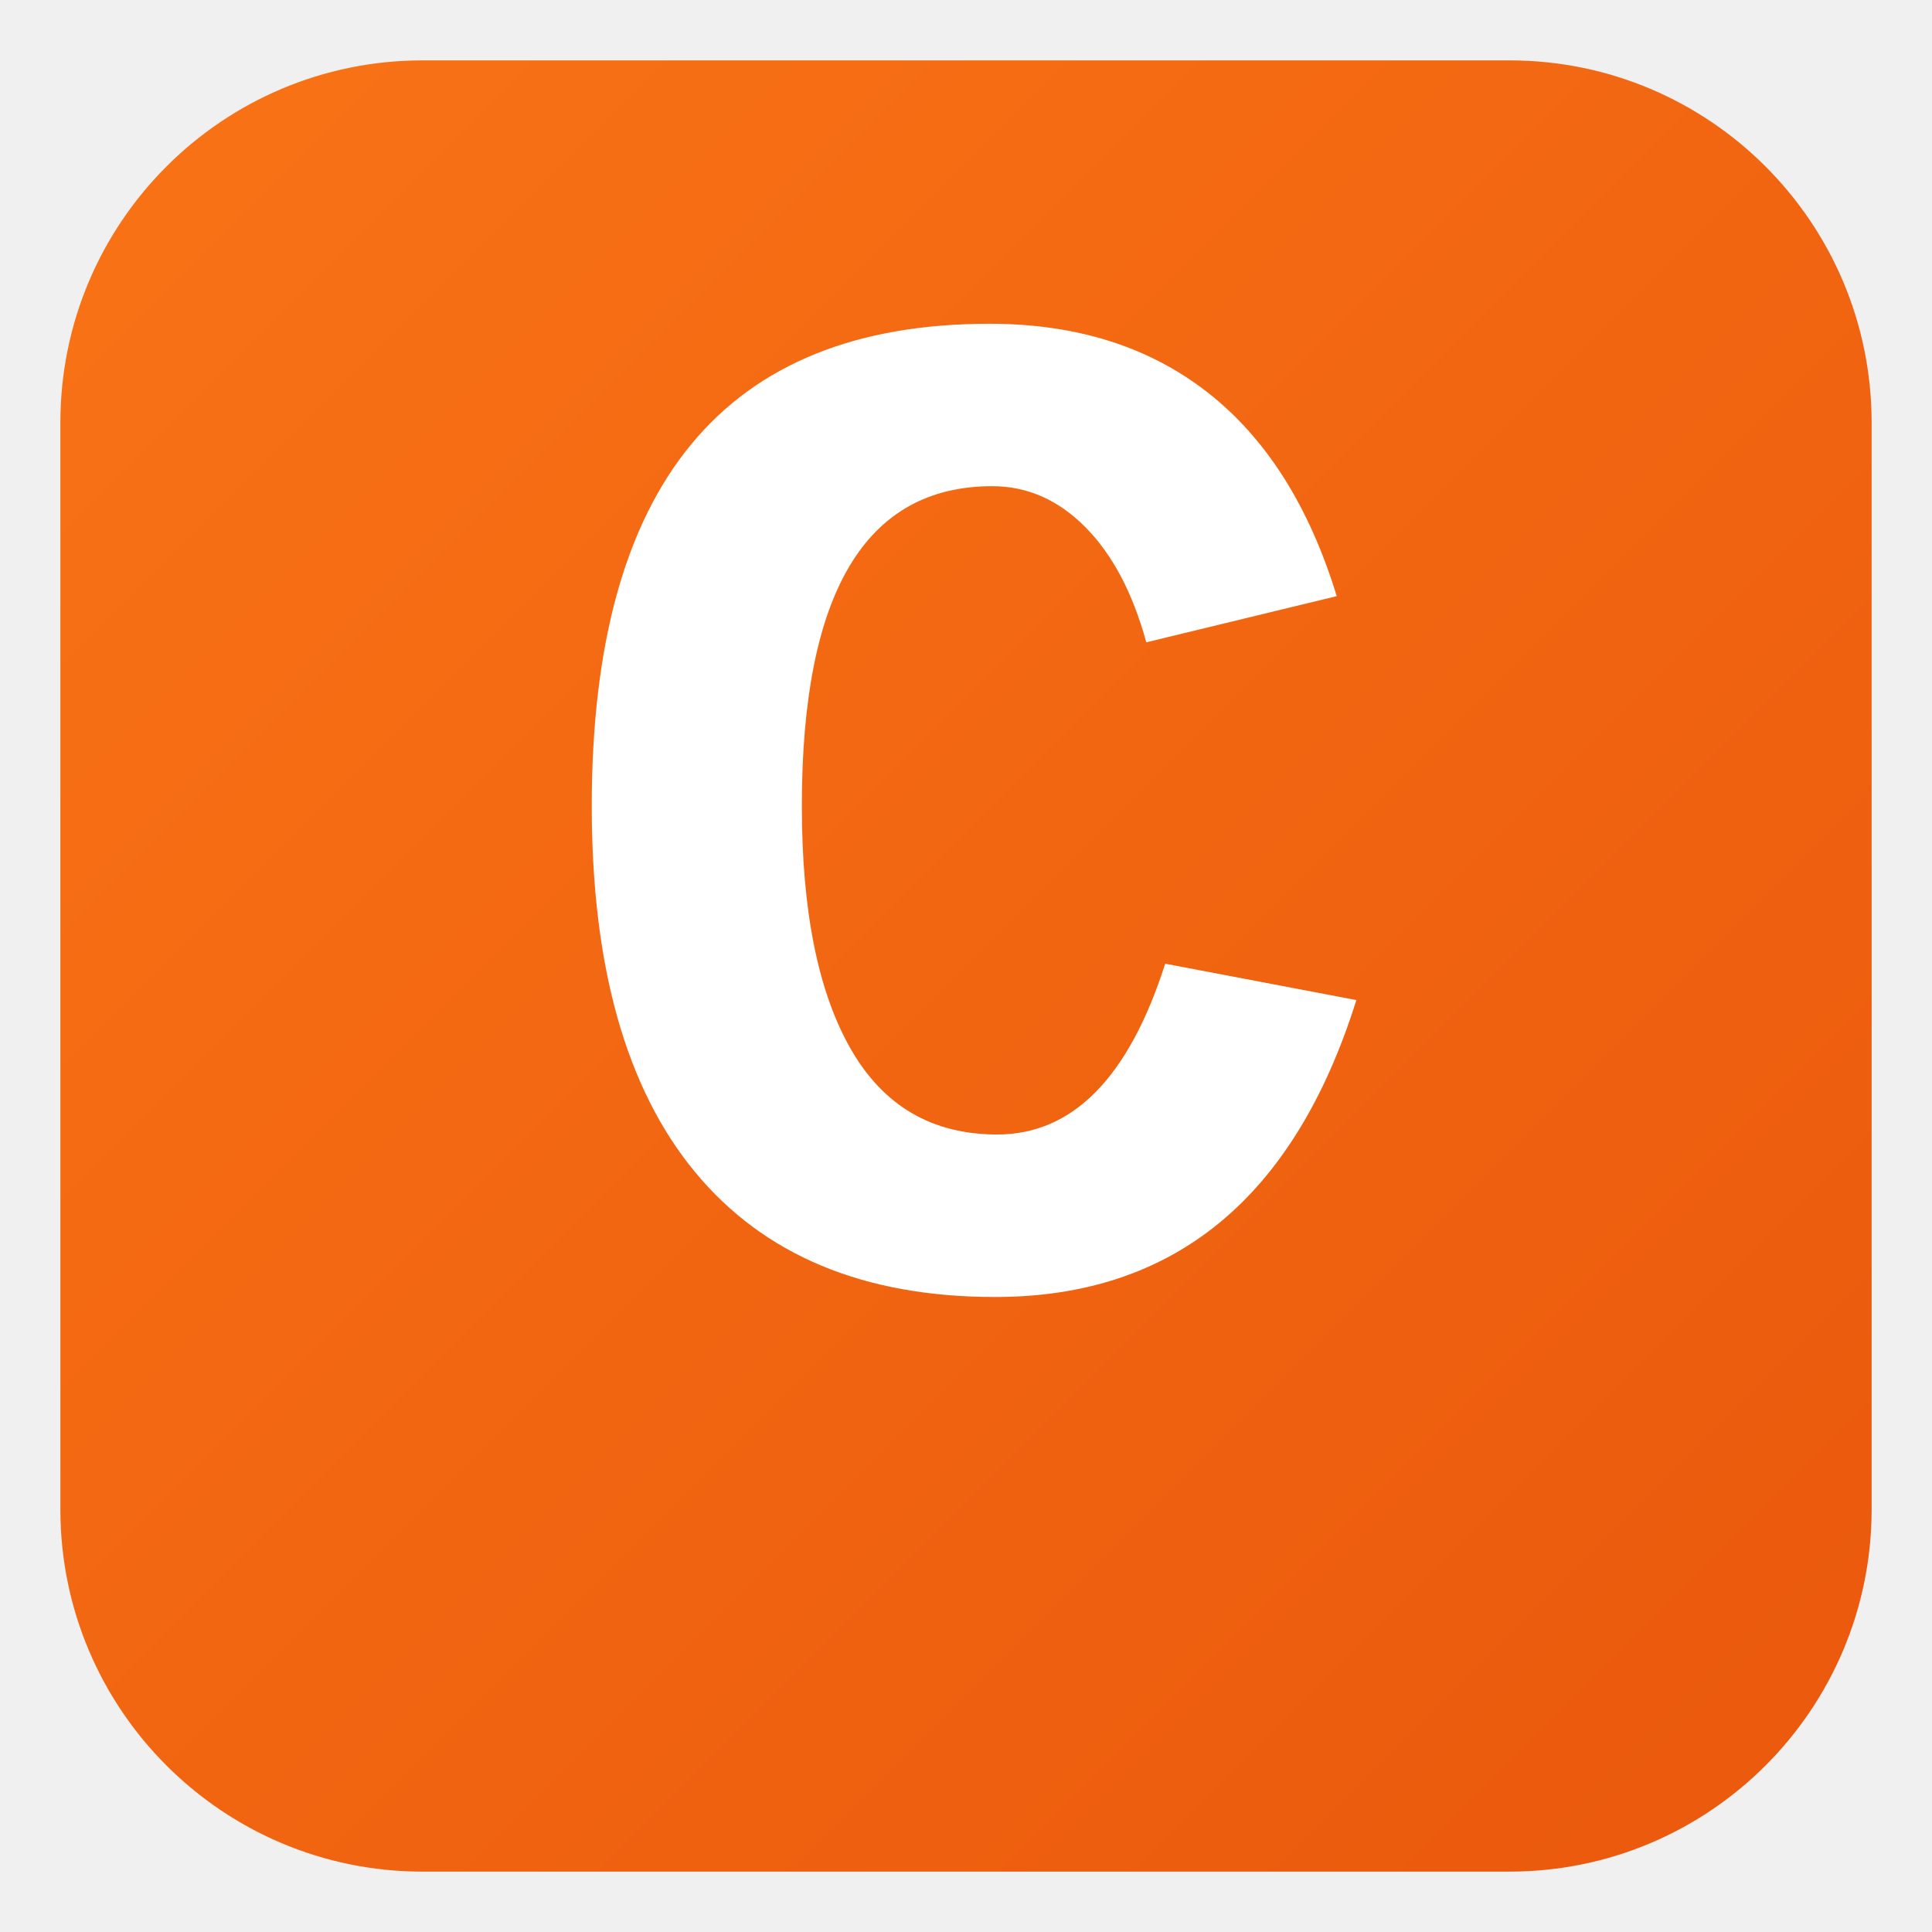
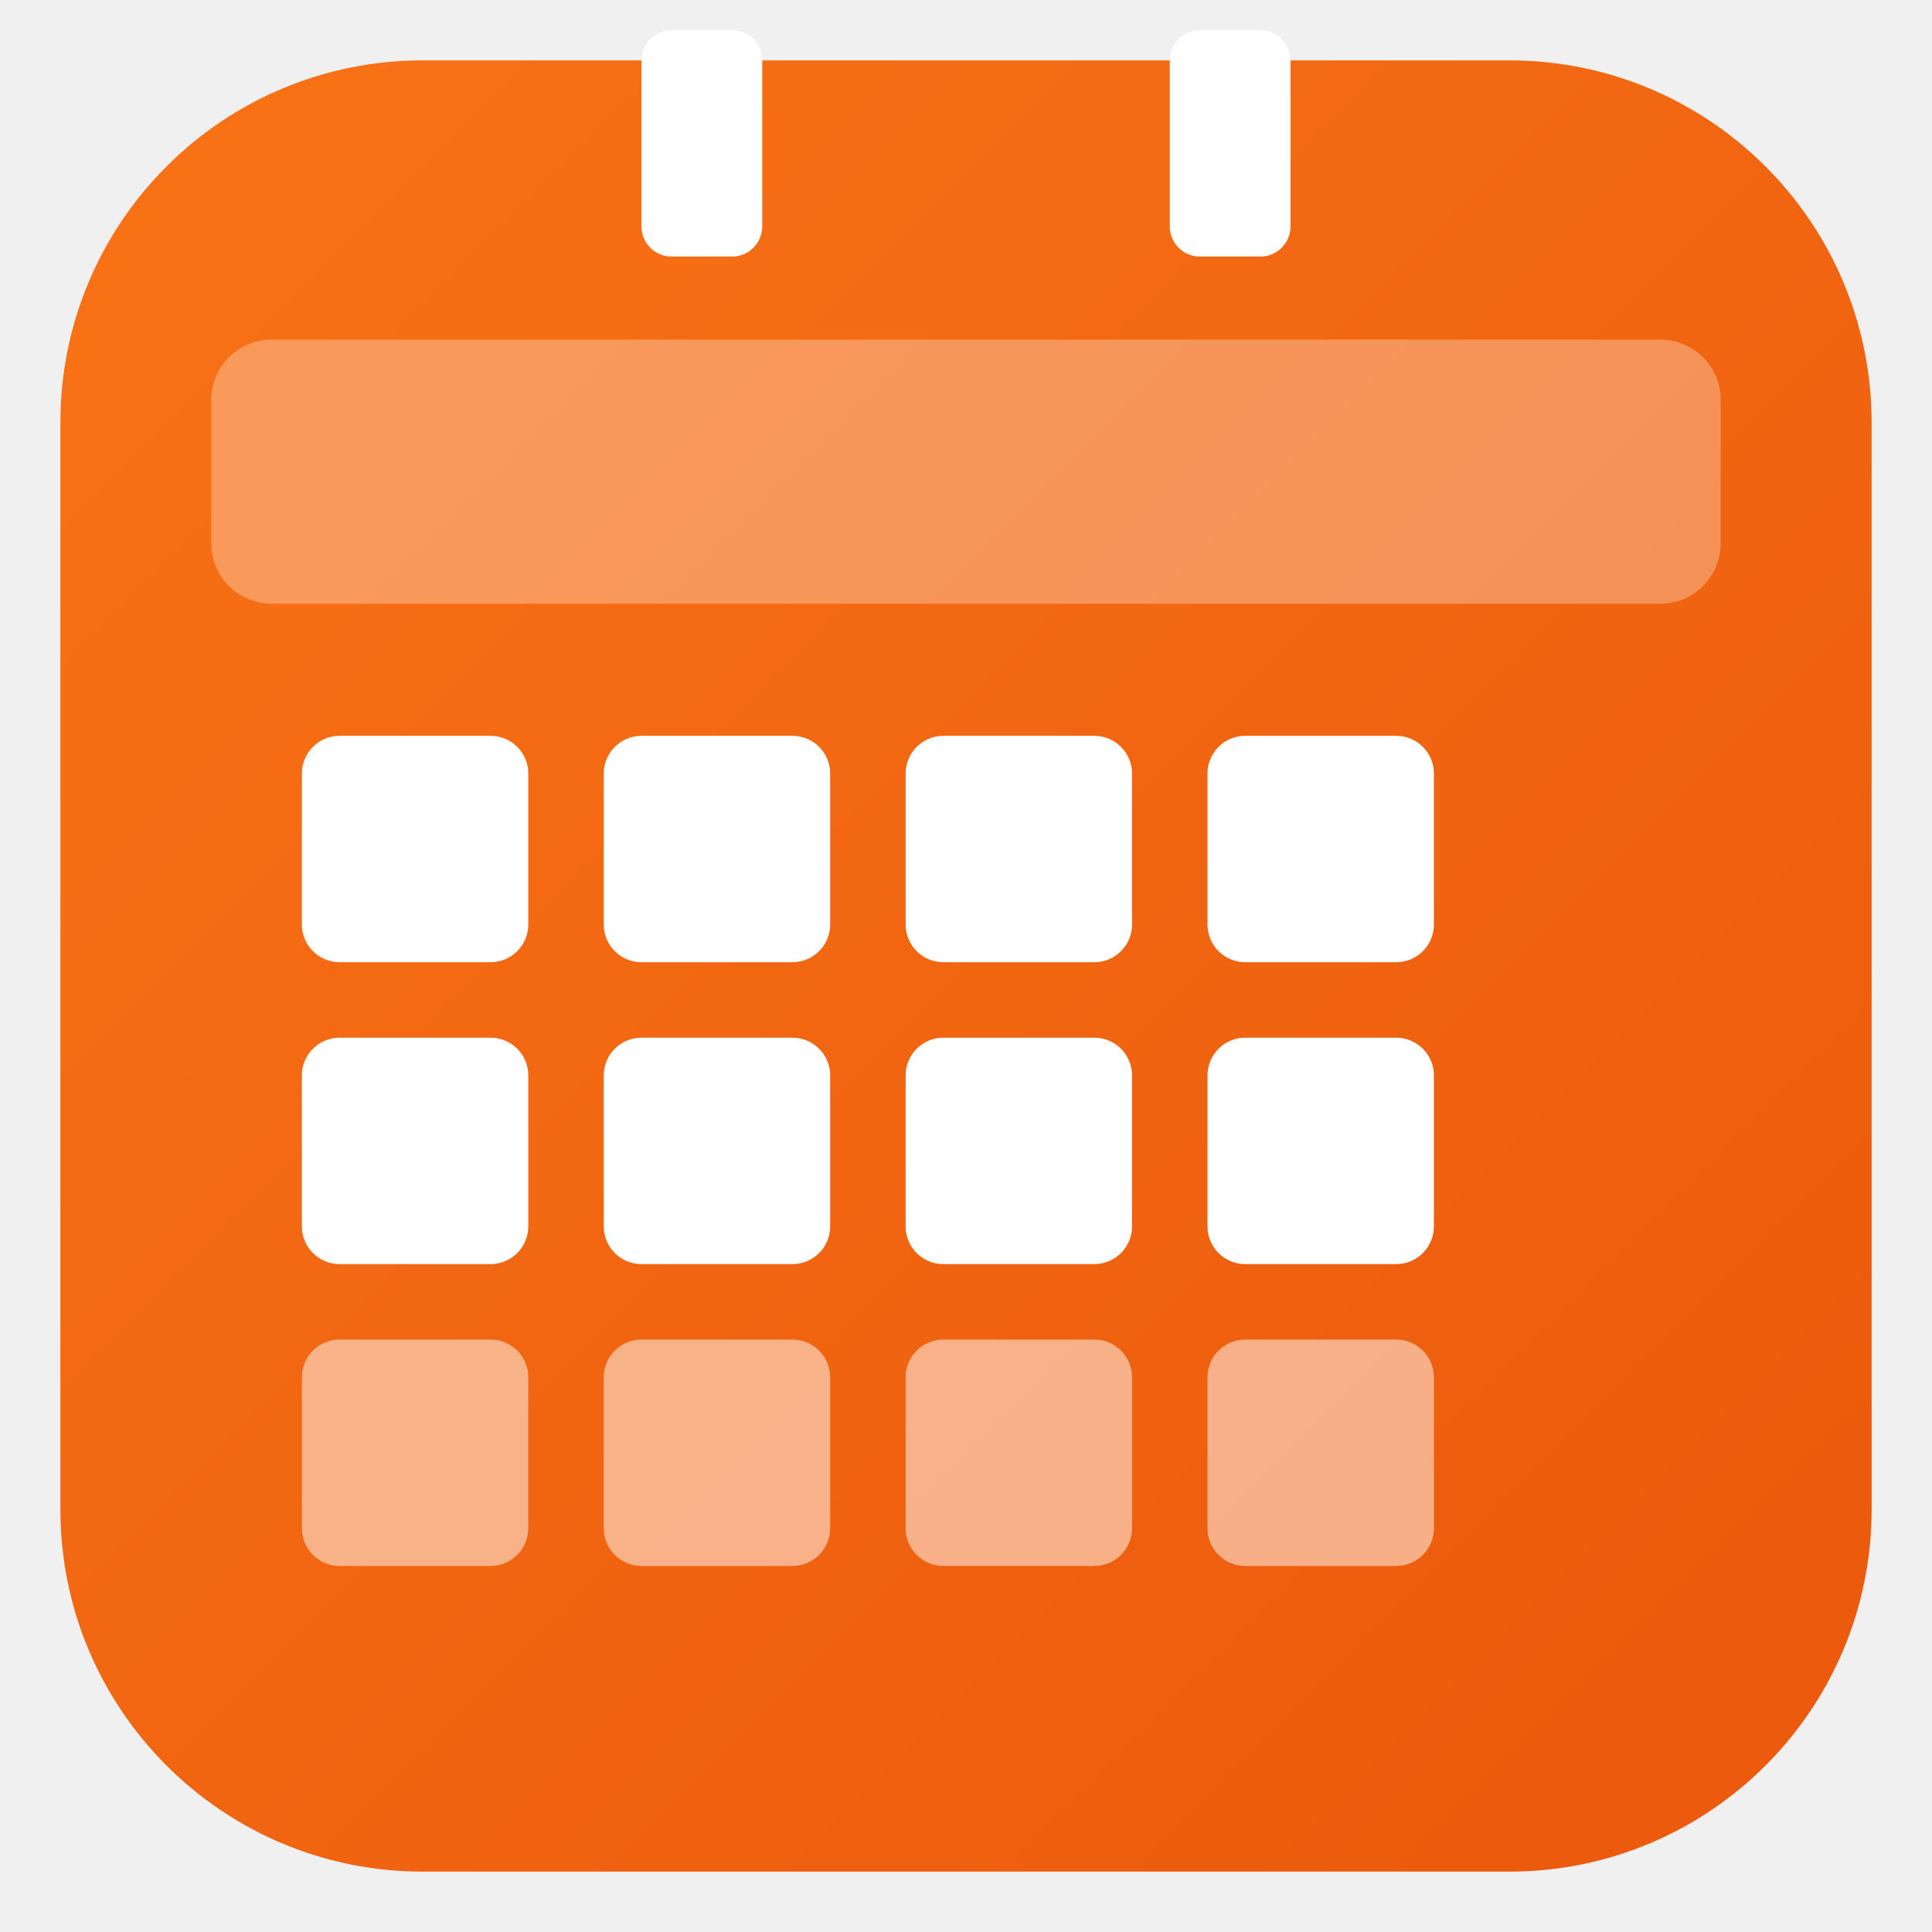
<svg xmlns="http://www.w3.org/2000/svg" viewBox="0 0 512 512">
  <defs>
    <linearGradient id="bgGradient" x1="0%" y1="0%" x2="100%" y2="100%">
      <stop offset="0%" style="stop-color:#f97316" />
      <stop offset="100%" style="stop-color:#ea580c" />
    </linearGradient>
  </defs>
  <rect x="16" y="16" width="480" height="480" rx="96" ry="96" fill="url(#bgGradient)" />
-   <text x="256" y="340" text-anchor="middle" font-family="Courier New, Courier, monospace" font-size="380" font-weight="900" fill="white" letter-spacing="-25">C</text>
+   <rect x="170" y="8" width="32" height="60" rx="8" fill="white" />
+   <rect x="310" y="8" width="32" height="60" rx="8" fill="white" />
+   <rect x="56" y="90" width="400" height="70" rx="16" fill="rgba(255,255,255,0.3)" />
+   <rect x="80" y="195" width="60" height="60" rx="10" fill="white" />
+   <rect x="160" y="195" width="60" height="60" rx="10" fill="white" />
+   <rect x="240" y="195" width="60" height="60" rx="10" fill="white" />
+   <rect x="320" y="195" width="60" height="60" rx="10" fill="white" />
+   <rect x="80" y="275" width="60" height="60" rx="10" fill="white" />
+   <rect x="160" y="275" width="60" height="60" rx="10" fill="white" />
+   <rect x="240" y="275" width="60" height="60" rx="10" fill="white" />
+   <rect x="320" y="275" width="60" height="60" rx="10" fill="white" />
+   <rect x="80" y="355" width="60" height="60" rx="10" fill="rgba(255,255,255,0.5)" />
+   <rect x="160" y="355" width="60" height="60" rx="10" fill="rgba(255,255,255,0.5)" />
+   <rect x="240" y="355" width="60" height="60" rx="10" fill="rgba(255,255,255,0.5)" />
+   <rect x="320" y="355" width="60" height="60" rx="10" fill="rgba(255,255,255,0.5)" />
</svg>
